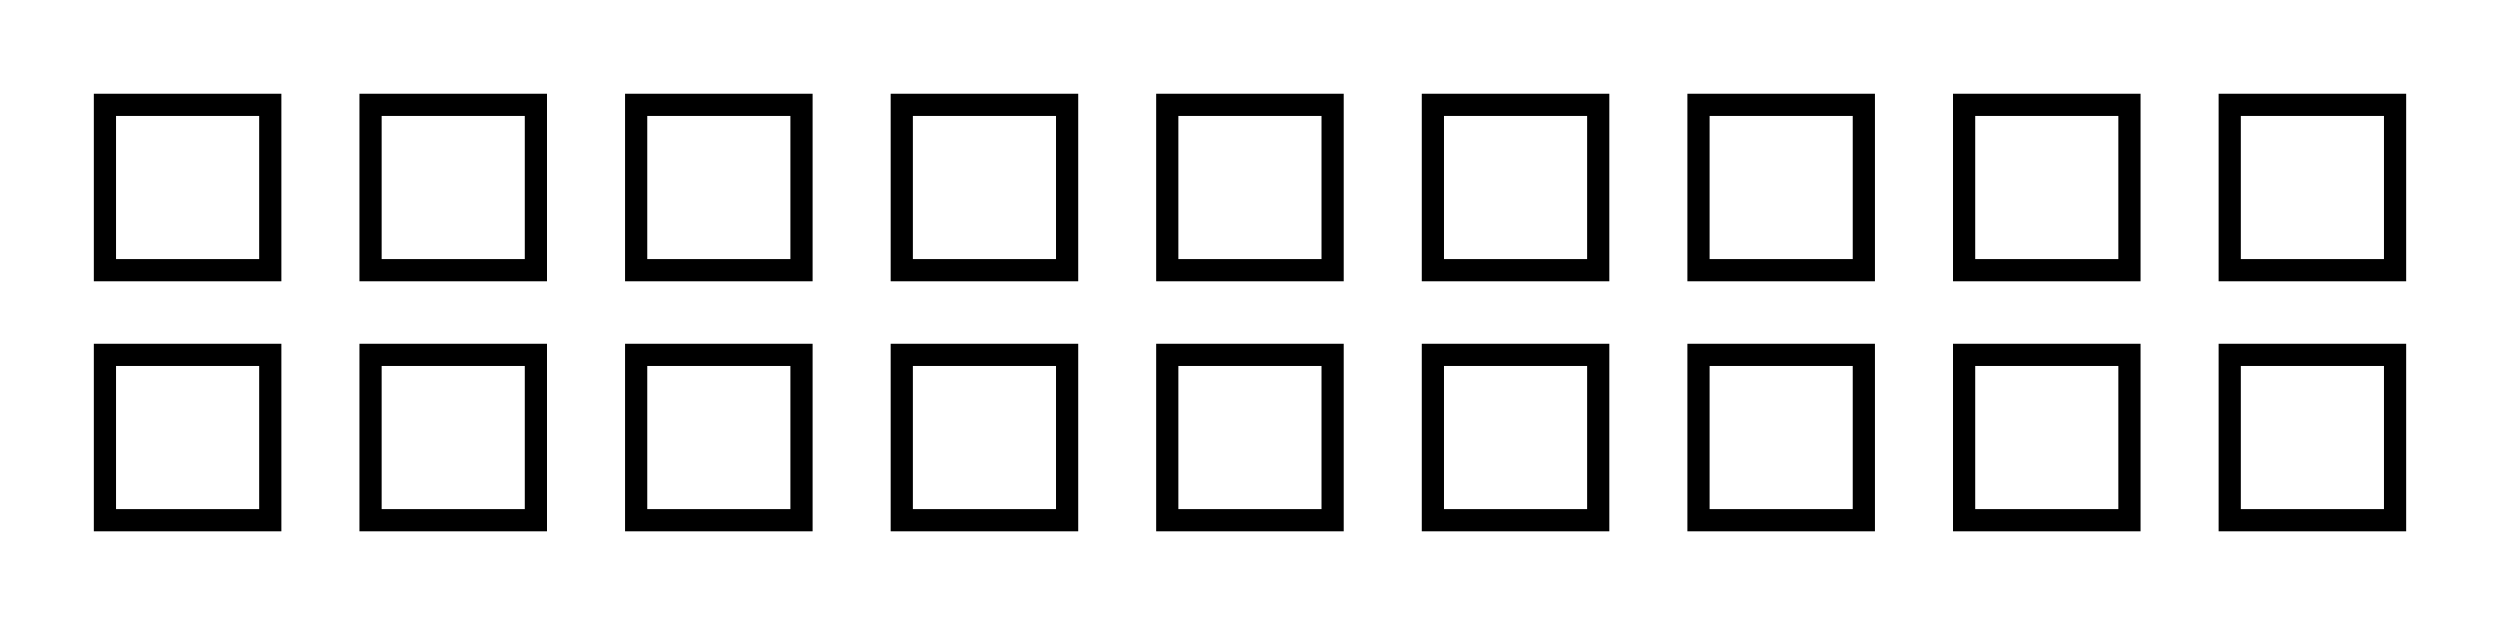
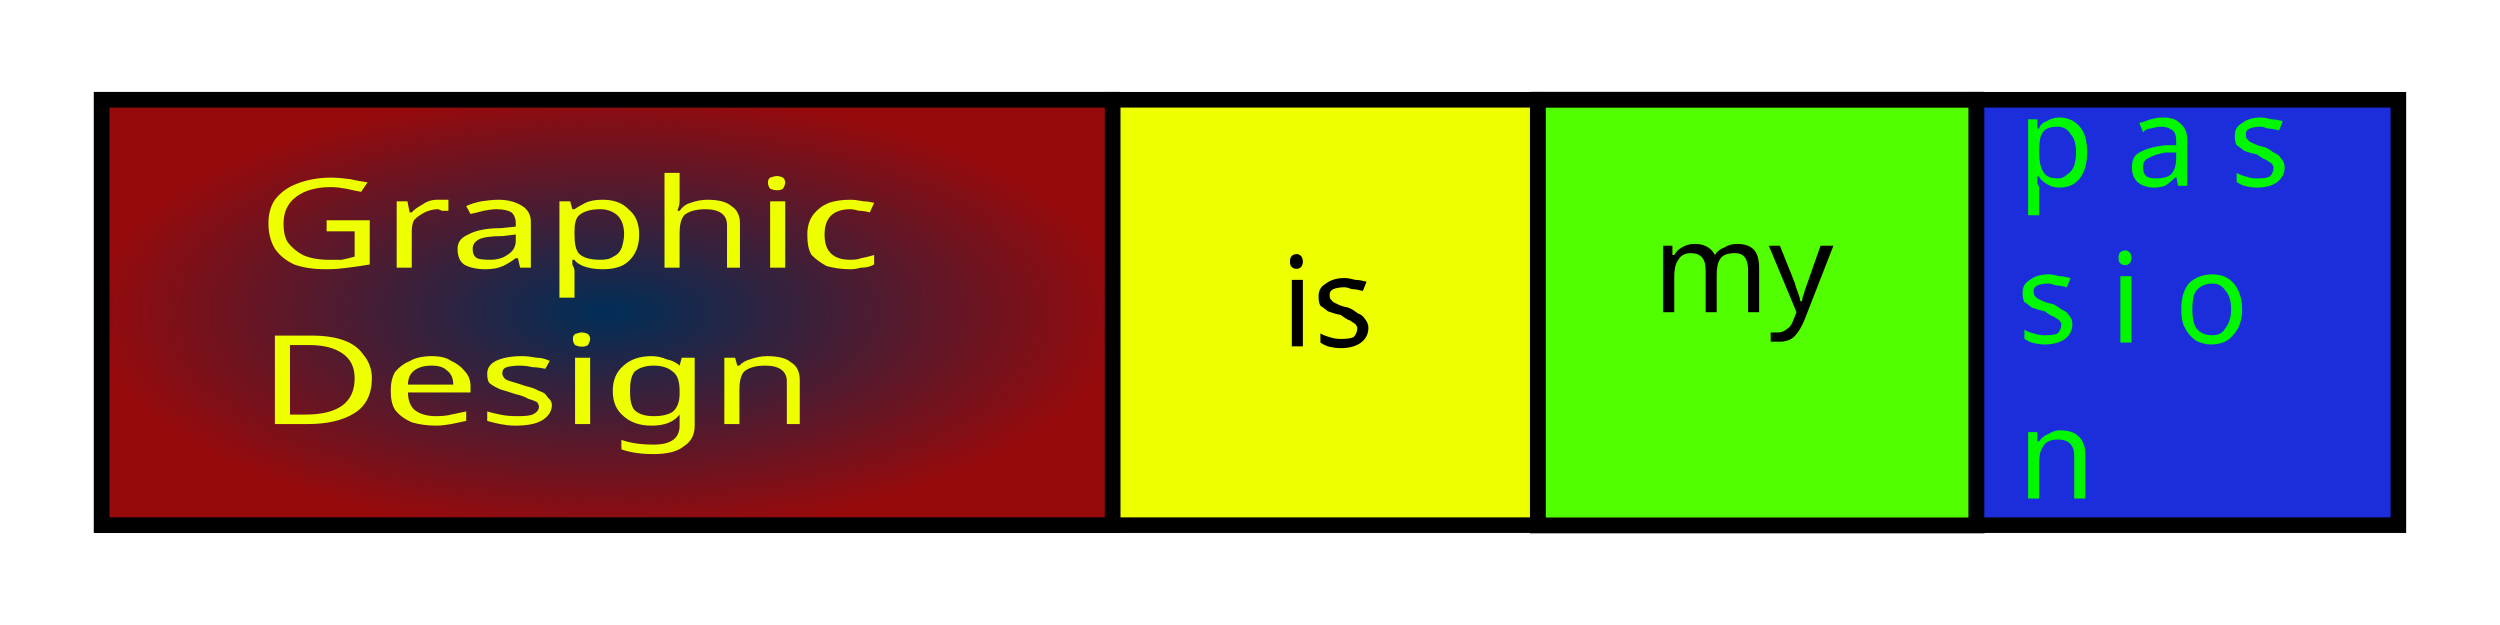
- <svg xmlns="http://www.w3.org/2000/svg" width="80" height="20" viewBox="0 0 21.167 5.292" version="1.1" id="svg8">
-   <defs id="defs2" />
+ <svg xmlns="http://www.w3.org/2000/svg" xmlns:xlink="http://www.w3.org/1999/xlink" width="80" height="20" viewBox="0 0 21.167 5.292" version="1.1" id="svg8">
+   <defs id="defs2">
+     <linearGradient id="linearGradient1492">
+       <stop style="stop-color:#002e58;stop-opacity:1" offset="0" id="stop1488" />
+       <stop style="stop-color:#960a0c;stop-opacity:1" offset="1" id="stop1490" />
+     </linearGradient>
+     <radialGradient xlink:href="#linearGradient1492" id="radialGradient1494" cx="3.969" cy="294.354" fx="3.969" fy="294.354" r="3.174" gradientTransform="matrix(1.377268,0,0,0.5883772,-0.3252312,121.1629)" gradientUnits="userSpaceOnUse" />
+   </defs>
  <g id="layer1" transform="translate(0,-291.7083)">
-     <rect style="opacity:1;fill:none;fill-opacity:0.972;stroke:#000000;stroke-width:0.188;stroke-linecap:butt;stroke-linejoin:miter;stroke-miterlimit:4;stroke-dasharray:none;stroke-opacity:1" id="rect815-35-7" width="1.4" height="1.4" x="0.888" y="294.713" />
-     <rect style="opacity:1;fill:none;fill-opacity:0.972;stroke:#000000;stroke-width:0.188;stroke-linecap:butt;stroke-linejoin:miter;stroke-miterlimit:4;stroke-dasharray:none;stroke-opacity:1" id="rect815-35-7-9" width="1.4" height="1.4" x="0.888" y="292.596" />
-     <rect style="opacity:1;fill:none;fill-opacity:0.972;stroke:#000000;stroke-width:0.188;stroke-linecap:butt;stroke-linejoin:miter;stroke-miterlimit:4;stroke-dasharray:none;stroke-opacity:1" id="rect815-35-7-3" width="1.4" height="1.4" x="3.137" y="294.713" />
-     <rect style="opacity:1;fill:none;fill-opacity:0.972;stroke:#000000;stroke-width:0.188;stroke-linecap:butt;stroke-linejoin:miter;stroke-miterlimit:4;stroke-dasharray:none;stroke-opacity:1" id="rect815-35-7-1" width="1.4" height="1.4" x="3.137" y="292.596" />
-     <rect style="opacity:1;fill:none;fill-opacity:0.972;stroke:#000000;stroke-width:0.188;stroke-linecap:butt;stroke-linejoin:miter;stroke-miterlimit:4;stroke-dasharray:none;stroke-opacity:1" id="rect815-35-7-94" width="1.4" height="1.4" x="5.386" y="294.713" />
-     <rect style="opacity:1;fill:none;fill-opacity:0.972;stroke:#000000;stroke-width:0.188;stroke-linecap:butt;stroke-linejoin:miter;stroke-miterlimit:4;stroke-dasharray:none;stroke-opacity:1" id="rect815-35-7-7" width="1.4" height="1.4" x="5.386" y="292.596" />
-     <rect style="opacity:1;fill:none;fill-opacity:0.972;stroke:#000000;stroke-width:0.188;stroke-linecap:butt;stroke-linejoin:miter;stroke-miterlimit:4;stroke-dasharray:none;stroke-opacity:1" id="rect815-35-7-8" width="1.4" height="1.4" x="7.635" y="294.713" />
-     <rect style="opacity:1;fill:none;fill-opacity:0.972;stroke:#000000;stroke-width:0.188;stroke-linecap:butt;stroke-linejoin:miter;stroke-miterlimit:4;stroke-dasharray:none;stroke-opacity:1" id="rect815-35-7-4" width="1.4" height="1.4" x="7.635" y="292.596" />
-     <rect style="opacity:1;fill:none;fill-opacity:0.972;stroke:#000000;stroke-width:0.188;stroke-linecap:butt;stroke-linejoin:miter;stroke-miterlimit:4;stroke-dasharray:none;stroke-opacity:1" id="rect815-35-7-5" width="1.4" height="1.4" x="9.883" y="294.713" />
-     <rect style="opacity:1;fill:none;fill-opacity:0.972;stroke:#000000;stroke-width:0.188;stroke-linecap:butt;stroke-linejoin:miter;stroke-miterlimit:4;stroke-dasharray:none;stroke-opacity:1" id="rect815-35-7-0" width="1.4" height="1.4" x="9.883" y="292.596" />
-     <rect style="opacity:1;fill:none;fill-opacity:0.972;stroke:#000000;stroke-width:0.188;stroke-linecap:butt;stroke-linejoin:miter;stroke-miterlimit:4;stroke-dasharray:none;stroke-opacity:1" id="rect815-35-7-36" width="1.4" height="1.4" x="12.132" y="294.713" />
-     <rect style="opacity:1;fill:none;fill-opacity:0.972;stroke:#000000;stroke-width:0.188;stroke-linecap:butt;stroke-linejoin:miter;stroke-miterlimit:4;stroke-dasharray:none;stroke-opacity:1" id="rect815-35-7-10" width="1.4" height="1.4" x="12.132" y="292.596" />
-     <rect style="opacity:1;fill:none;fill-opacity:0.972;stroke:#000000;stroke-width:0.188;stroke-linecap:butt;stroke-linejoin:miter;stroke-miterlimit:4;stroke-dasharray:none;stroke-opacity:1" id="rect815-35-7-6" width="1.4" height="1.4" x="14.381" y="294.713" />
-     <rect style="opacity:1;fill:none;fill-opacity:0.972;stroke:#000000;stroke-width:0.188;stroke-linecap:butt;stroke-linejoin:miter;stroke-miterlimit:4;stroke-dasharray:none;stroke-opacity:1" id="rect815-35-7-32" width="1.4" height="1.4" x="14.381" y="292.596" />
-     <rect style="opacity:1;fill:none;fill-opacity:0.972;stroke:#000000;stroke-width:0.188;stroke-linecap:butt;stroke-linejoin:miter;stroke-miterlimit:4;stroke-dasharray:none;stroke-opacity:1" id="rect815-35-7-06" width="1.4" height="1.4" x="16.63" y="294.713" />
-     <rect style="opacity:1;fill:none;fill-opacity:0.972;stroke:#000000;stroke-width:0.188;stroke-linecap:butt;stroke-linejoin:miter;stroke-miterlimit:4;stroke-dasharray:none;stroke-opacity:1" id="rect815-35-7-15" width="1.4" height="1.4" x="16.63" y="292.596" />
-     <rect style="opacity:1;fill:none;fill-opacity:0.972;stroke:#000000;stroke-width:0.188;stroke-linecap:butt;stroke-linejoin:miter;stroke-miterlimit:4;stroke-dasharray:none;stroke-opacity:1" id="rect815-35-7-54" width="1.4" height="1.4" x="18.879" y="294.713" />
-     <rect style="opacity:1;fill:none;fill-opacity:0.972;stroke:#000000;stroke-width:0.188;stroke-linecap:butt;stroke-linejoin:miter;stroke-miterlimit:4;stroke-dasharray:none;stroke-opacity:1" id="rect815-35-7-76" width="1.4" height="1.4" x="18.879" y="292.596" />
+     <rect style="opacity:1;fill:url(#radialGradient1494);fill-opacity:1;stroke:#000000;stroke-width:0.133;stroke-linecap:butt;stroke-linejoin:miter;stroke-miterlimit:4;stroke-dasharray:none;stroke-opacity:1" id="rect815-35-7-9" width="8.561" height="3.602" x="0.86" y="292.553" />
+     <text xml:space="preserve" style="font-style:normal;font-weight:normal;font-size:1.236px;line-height:1.25;font-family:sans-serif;letter-spacing:0px;word-spacing:0px;fill:#eeff00;fill-opacity:1;stroke:none;stroke-width:0.309" x="1.868" y="343.392" id="text1498" transform="scale(1.168096,0.8560942)">
+       <tspan id="tspan1496" x="1.868" y="343.392" style="fill:#eeff00;fill-opacity:1;stroke-width:0.309">Graphic</tspan>
+       <tspan x="1.868" y="344.937" style="fill:#eeff00;fill-opacity:1;stroke-width:0.309" id="tspan1500">Design</tspan>
+     </text>
+     <rect style="opacity:1;fill:#eeff00;fill-opacity:1;stroke:#000000;stroke-width:0.132;stroke-linecap:butt;stroke-linejoin:miter;stroke-miterlimit:4;stroke-dasharray:none;stroke-opacity:1" id="rect815-35-7-9-1" width="3.602" height="3.602" x="9.421" y="292.553" />
+     <text xml:space="preserve" style="font-style:normal;font-weight:normal;font-size:1.058px;line-height:1.25;font-family:sans-serif;letter-spacing:0px;word-spacing:0px;fill:#000000;fill-opacity:1;stroke:none;stroke-width:0.265" x="10.842" y="294.643" id="text1504">
+       <tspan id="tspan1502" x="10.842" y="294.643" style="stroke-width:0.265">is</tspan>
+     </text>
+     <rect style="opacity:1;fill:#52ff00;fill-opacity:1;stroke:#000000;stroke-width:0.134;stroke-linecap:butt;stroke-linejoin:miter;stroke-miterlimit:4;stroke-dasharray:none;stroke-opacity:1" id="rect815-35-7-9-1-2" width="3.714" height="3.604" x="13.021" y="292.553" />
+     <text xml:space="preserve" style="font-style:normal;font-weight:normal;font-size:1.058px;line-height:1.25;font-family:sans-serif;letter-spacing:0px;word-spacing:0px;fill:#000000;fill-opacity:1;stroke:none;stroke-width:0.265" x="13.989" y="294.354" id="text1508">
+       <tspan id="tspan1506" x="13.989" y="294.354" style="stroke-width:0.265">my</tspan>
+     </text>
+     <rect style="opacity:1;fill:#1c2edb;fill-opacity:1;stroke:#000000;stroke-width:0.132;stroke-linecap:butt;stroke-linejoin:miter;stroke-miterlimit:4;stroke-dasharray:none;stroke-opacity:1" id="rect815-35-7-9-1-9" width="3.572" height="3.602" x="16.735" y="292.553" />
+     <text xml:space="preserve" style="font-style:normal;font-weight:normal;font-size:1.058px;line-height:1.25;font-family:sans-serif;letter-spacing:0px;word-spacing:0px;fill:#00f700;fill-opacity:1;stroke:none;stroke-width:0.265" x="17.077" y="293.285" id="text1512">
+       <tspan id="tspan1510" x="17.077" y="293.285" style="fill:#00f700;fill-opacity:1;stroke-width:0.265">p a s</tspan>
+       <tspan x="17.077" y="294.608" style="fill:#00f700;fill-opacity:1;stroke-width:0.265" id="tspan1514">s i o</tspan>
+       <tspan x="17.077" y="295.931" style="fill:#00f700;fill-opacity:1;stroke-width:0.265" id="tspan1516">n</tspan>
+     </text>
  </g>
</svg>
